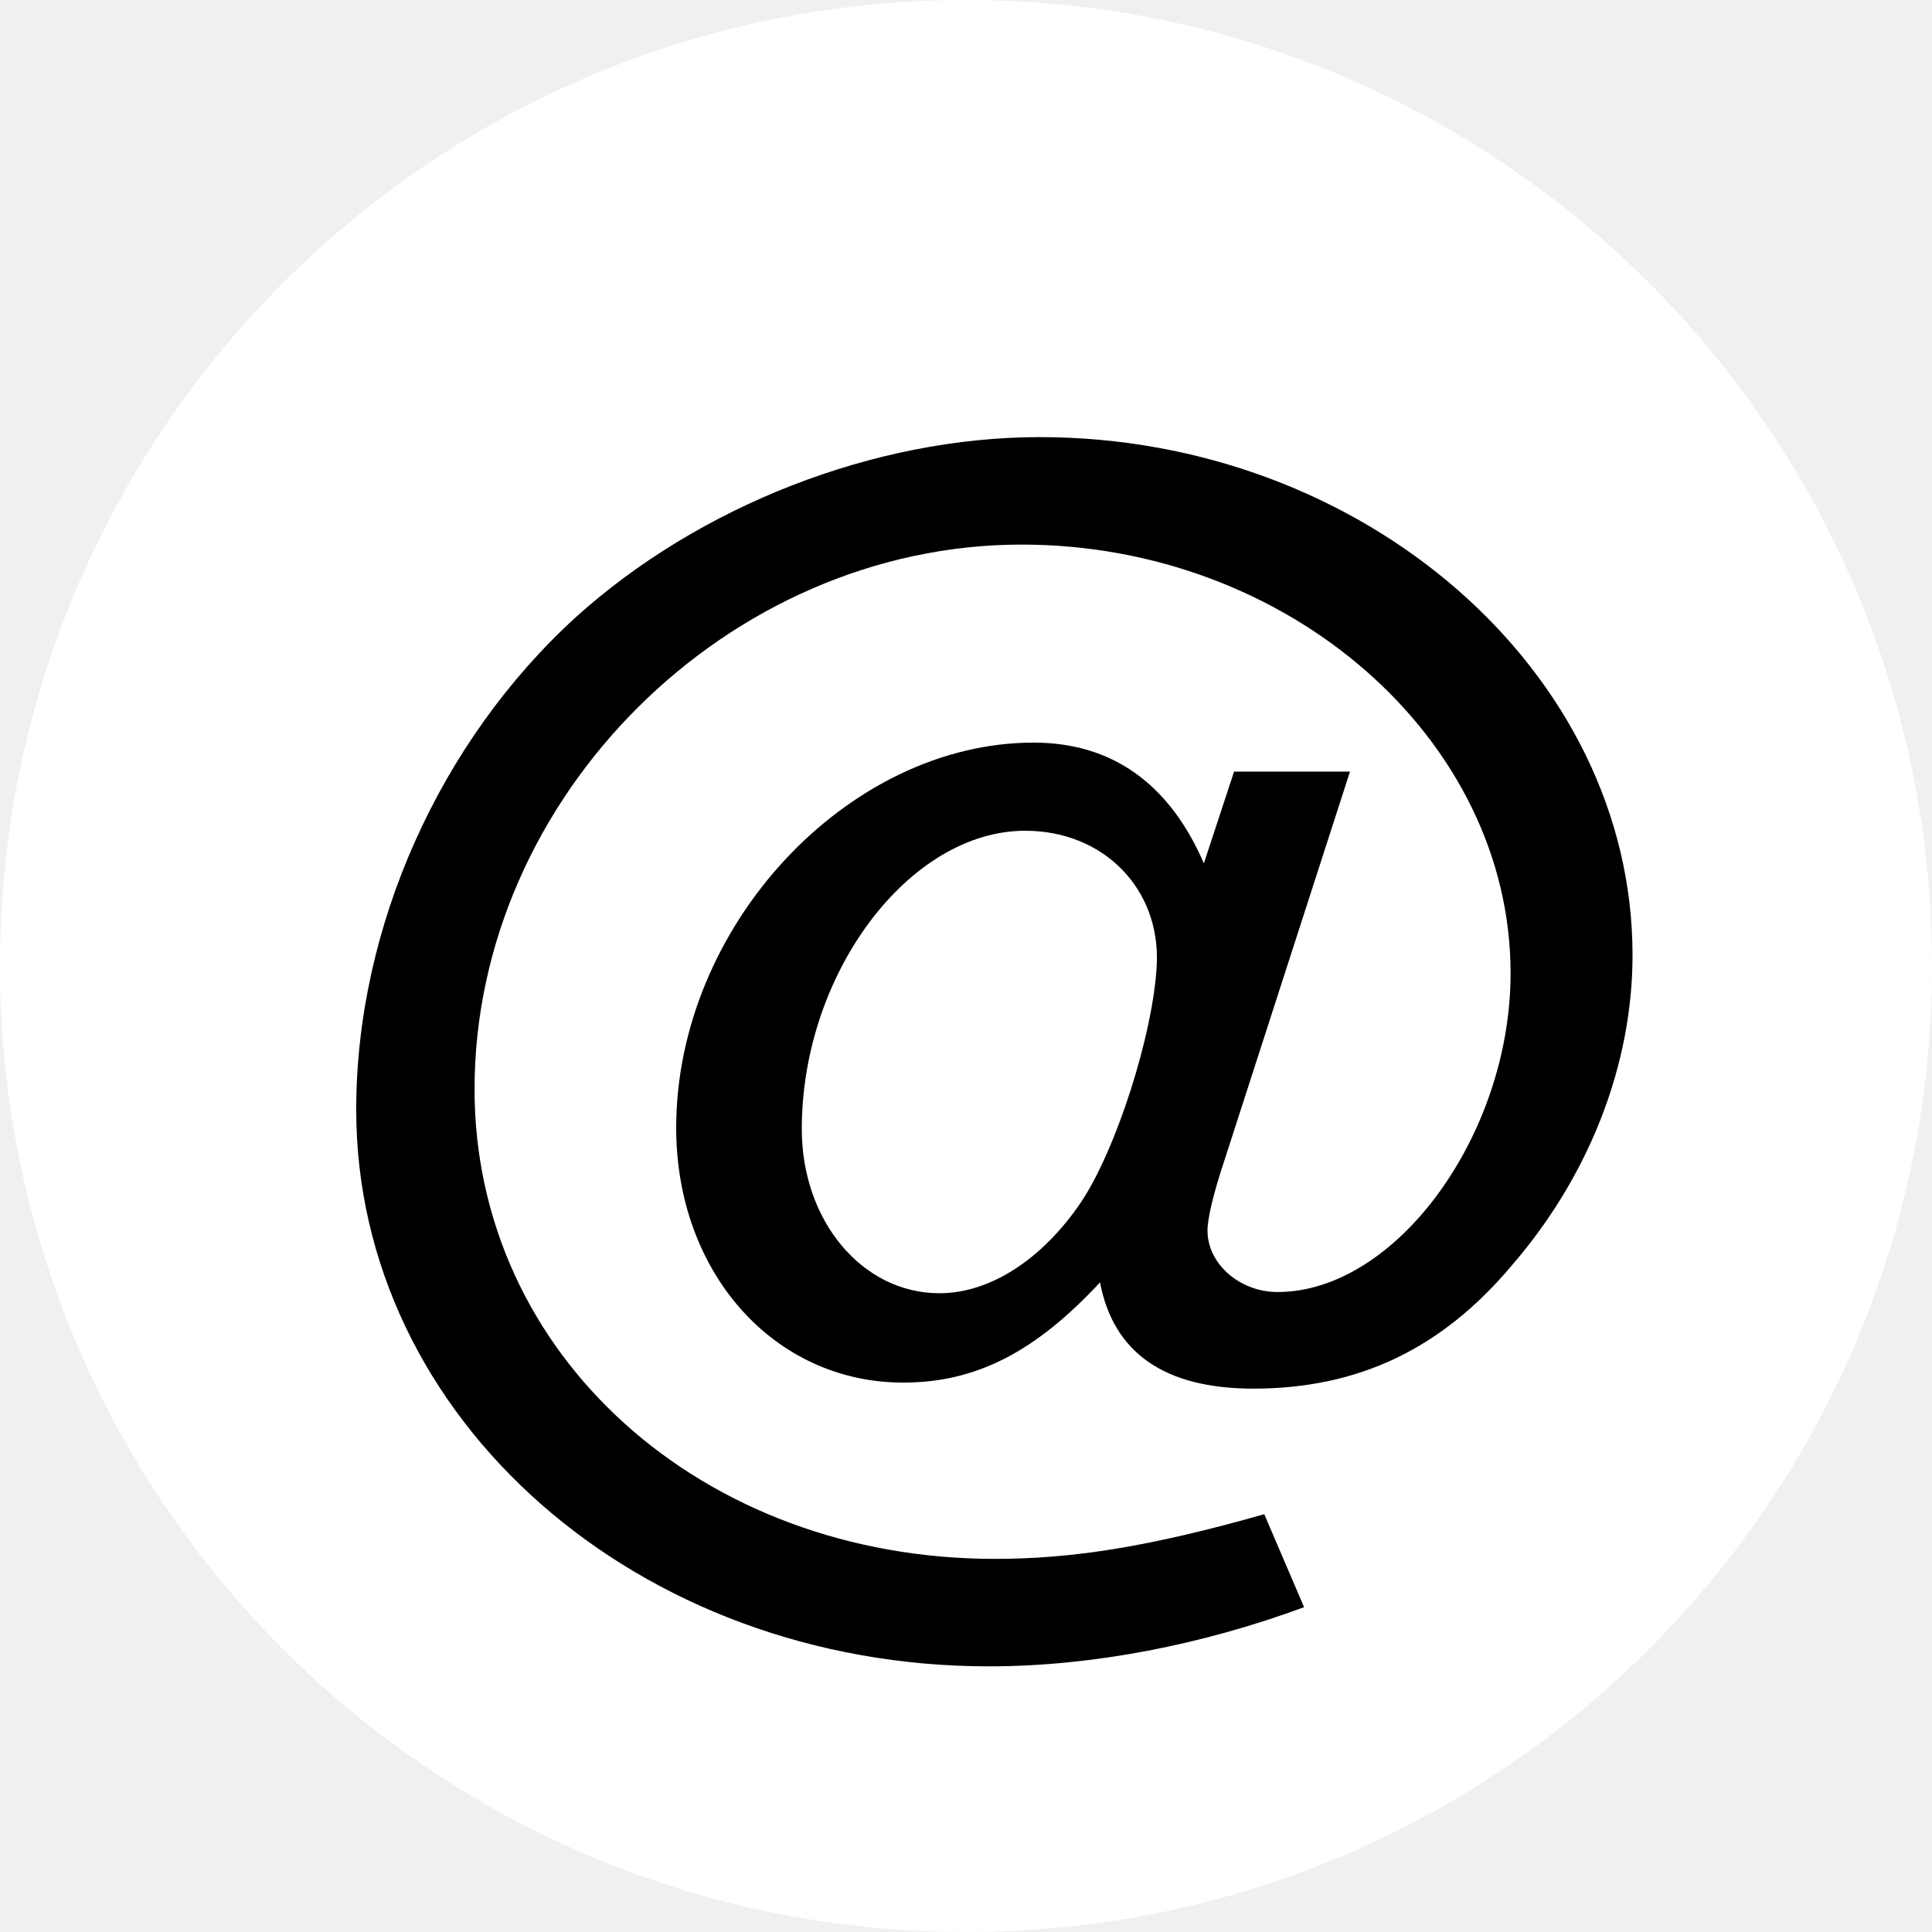
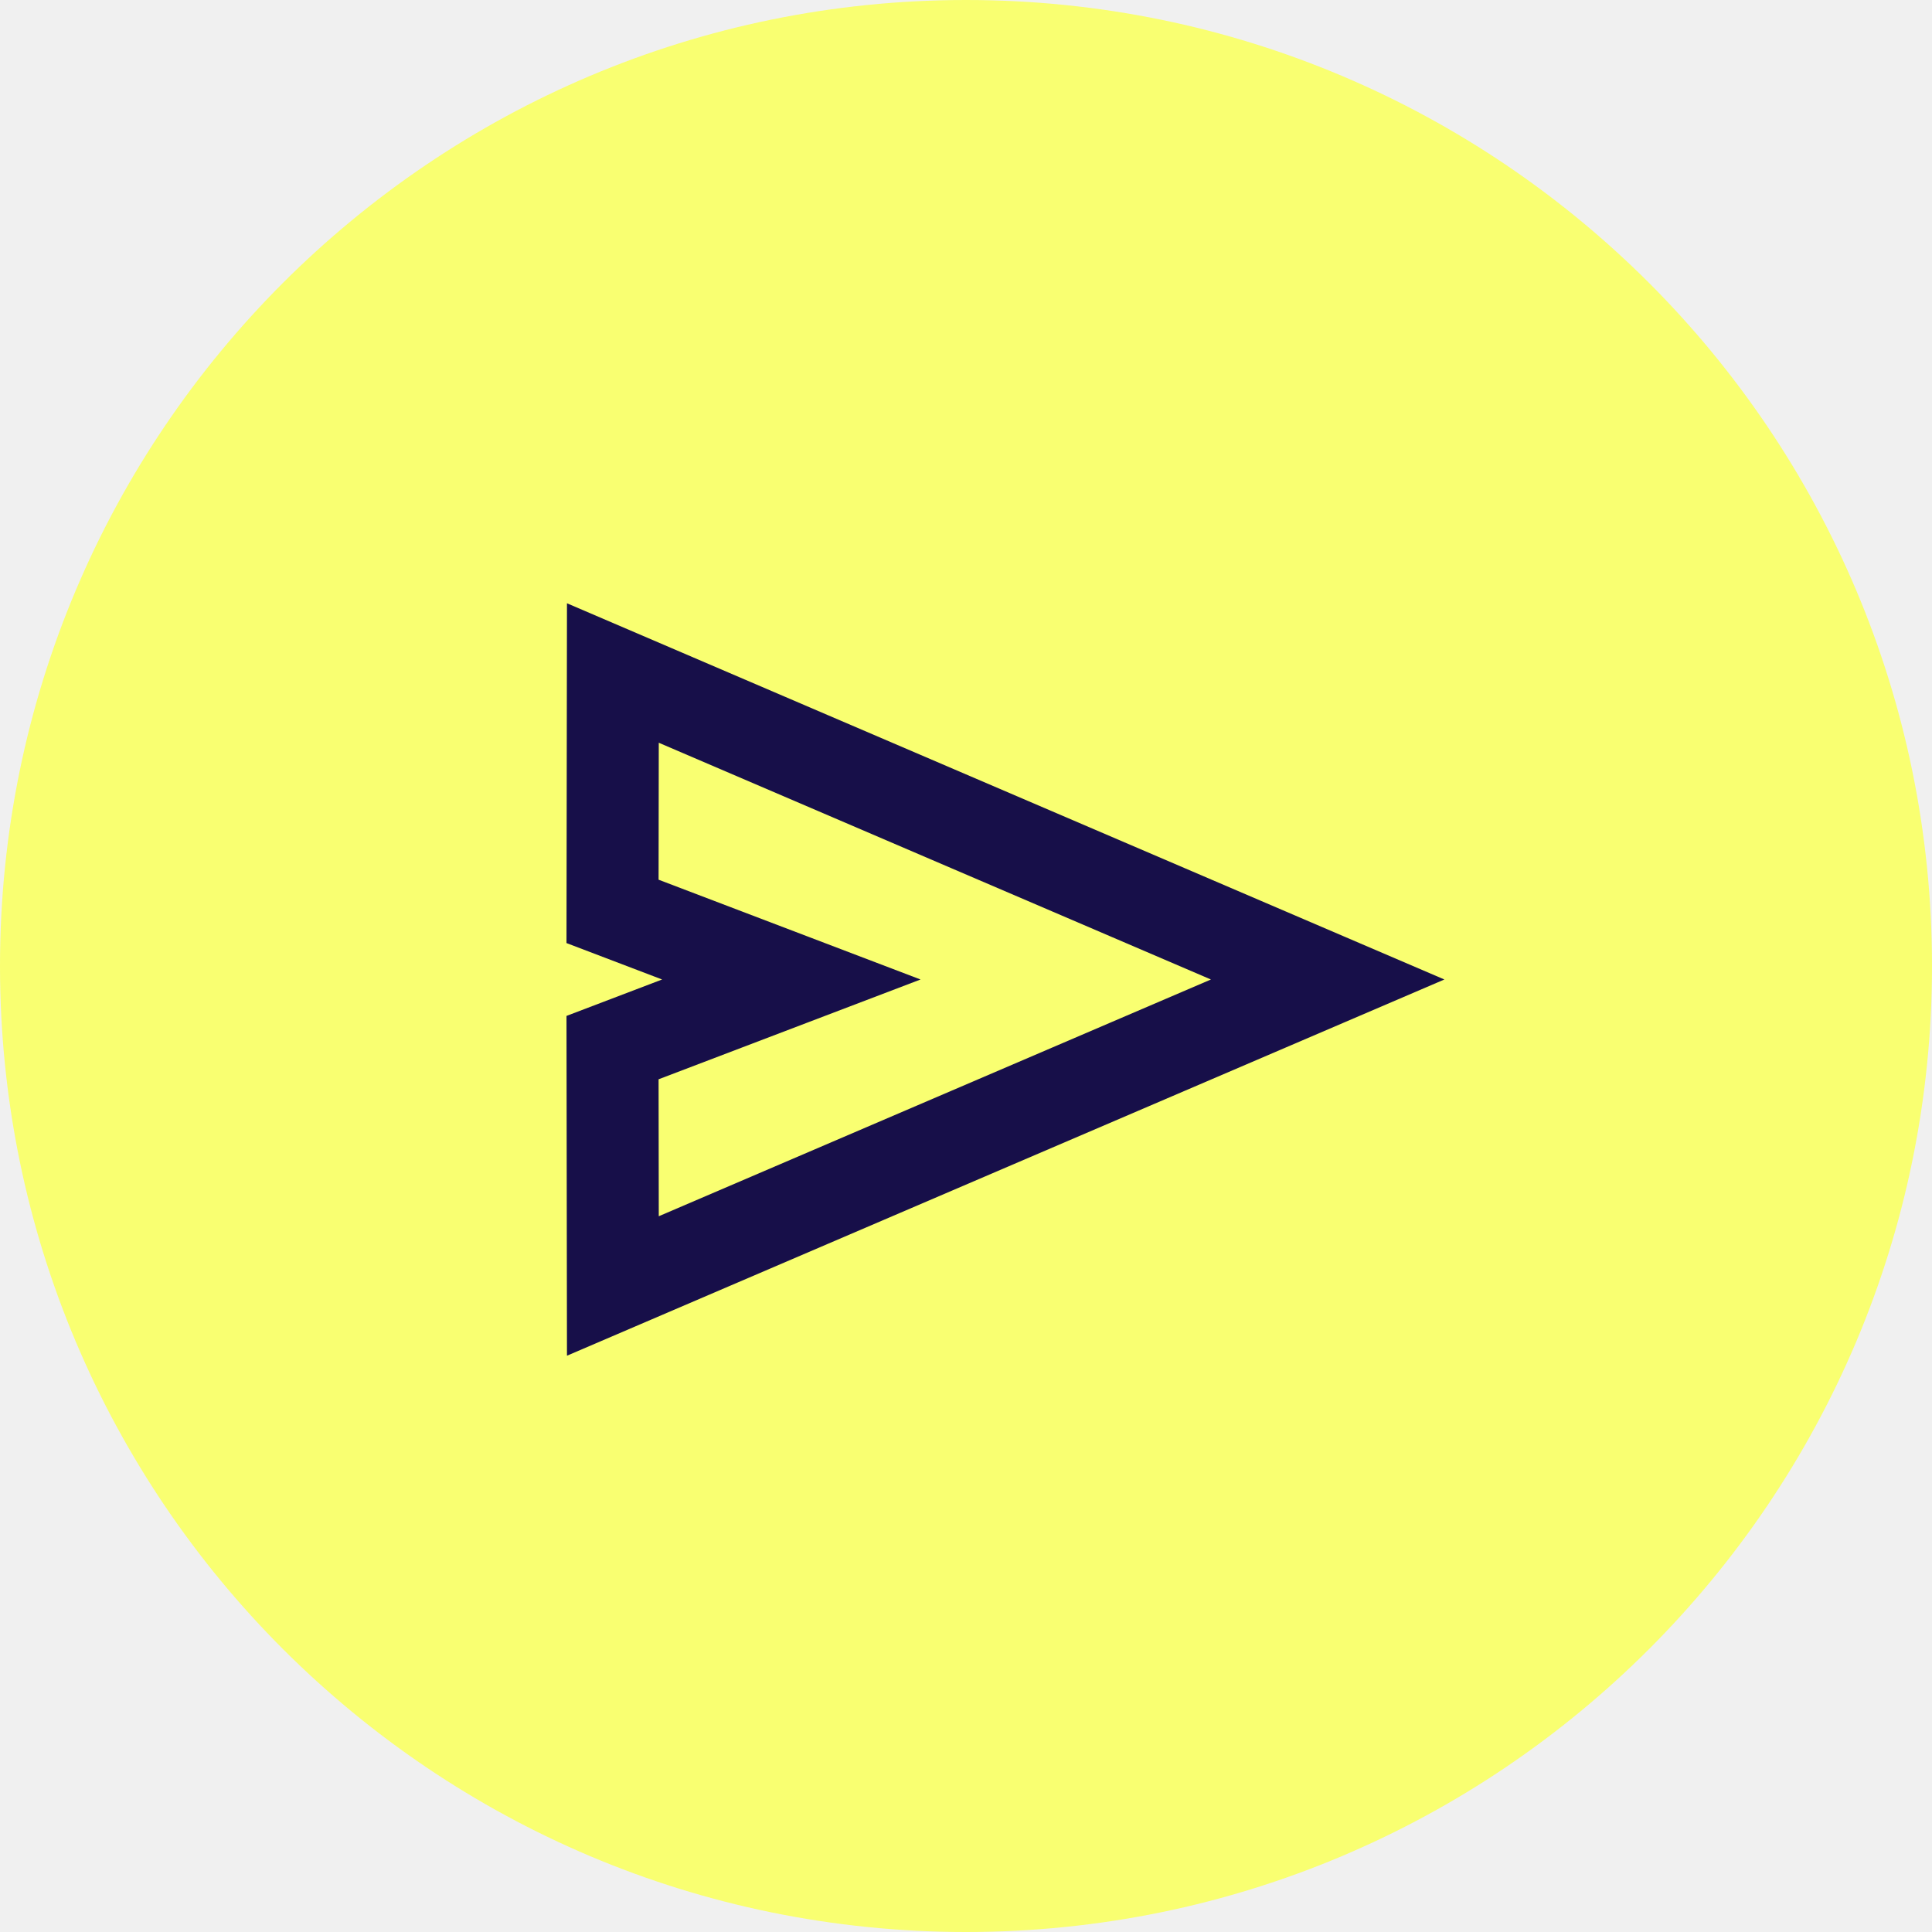
- <svg xmlns="http://www.w3.org/2000/svg" width="25" height="25" viewBox="0 0 25 25">
-   <g fill="none" fill-rule="evenodd">
-     <circle cx="12.5" cy="12.5" r="12.5" fill="#FFF" />
-     <text fill="#000" font-family="Helvetica" font-size="18">
-       <tspan x="4" y="19">@</tspan>
-     </text>
-   </g>
+ <svg xmlns="http://www.w3.org/2000/svg" width="63" height="63" viewBox="0 0 63 63">
+   <defs>
+     <style>.a{fill:#f9ff71;}.b{fill:none;stroke:#170f49;stroke-width:3px;}</style>
+   </defs>
+   <circle class="a" cx="31.5" cy="31.5" r="31.5" />
+   <path class="b" d="M3.011,24.488l23.308-9.994L3.011,4.5,3,12.273l5.83,2.221L3,16.715Z" transform="translate(16.974 17.446)" />
</svg>
